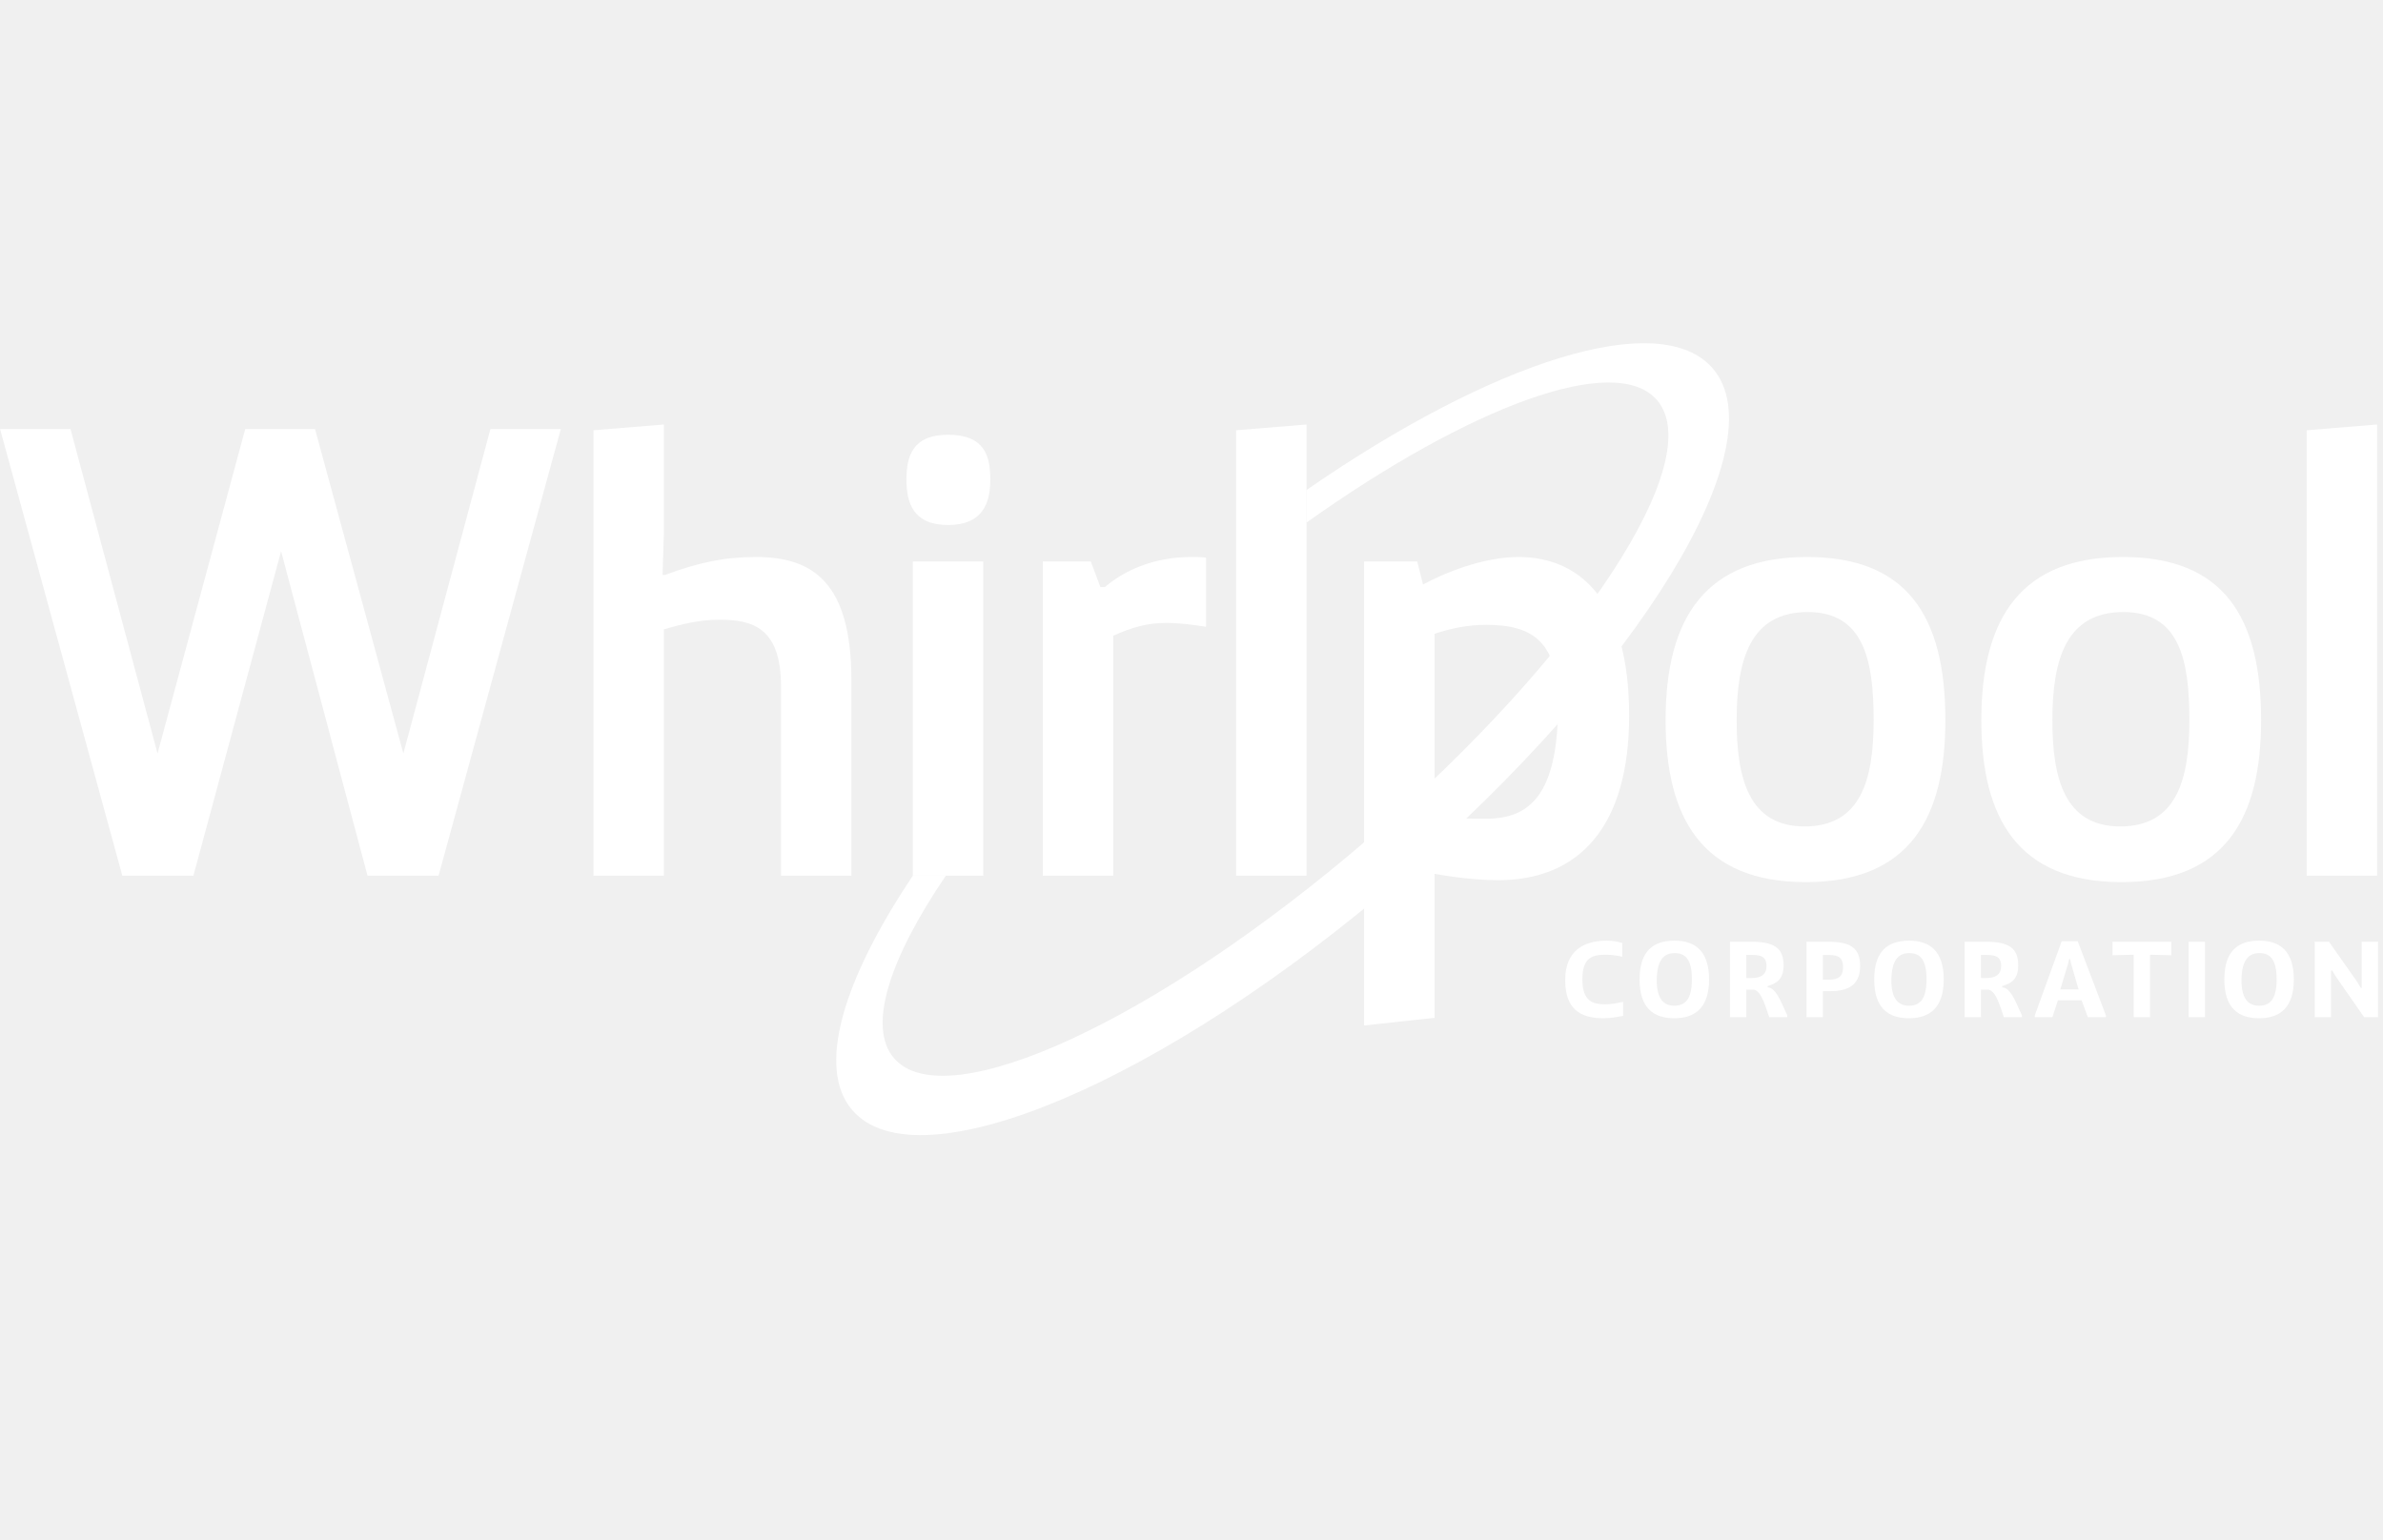
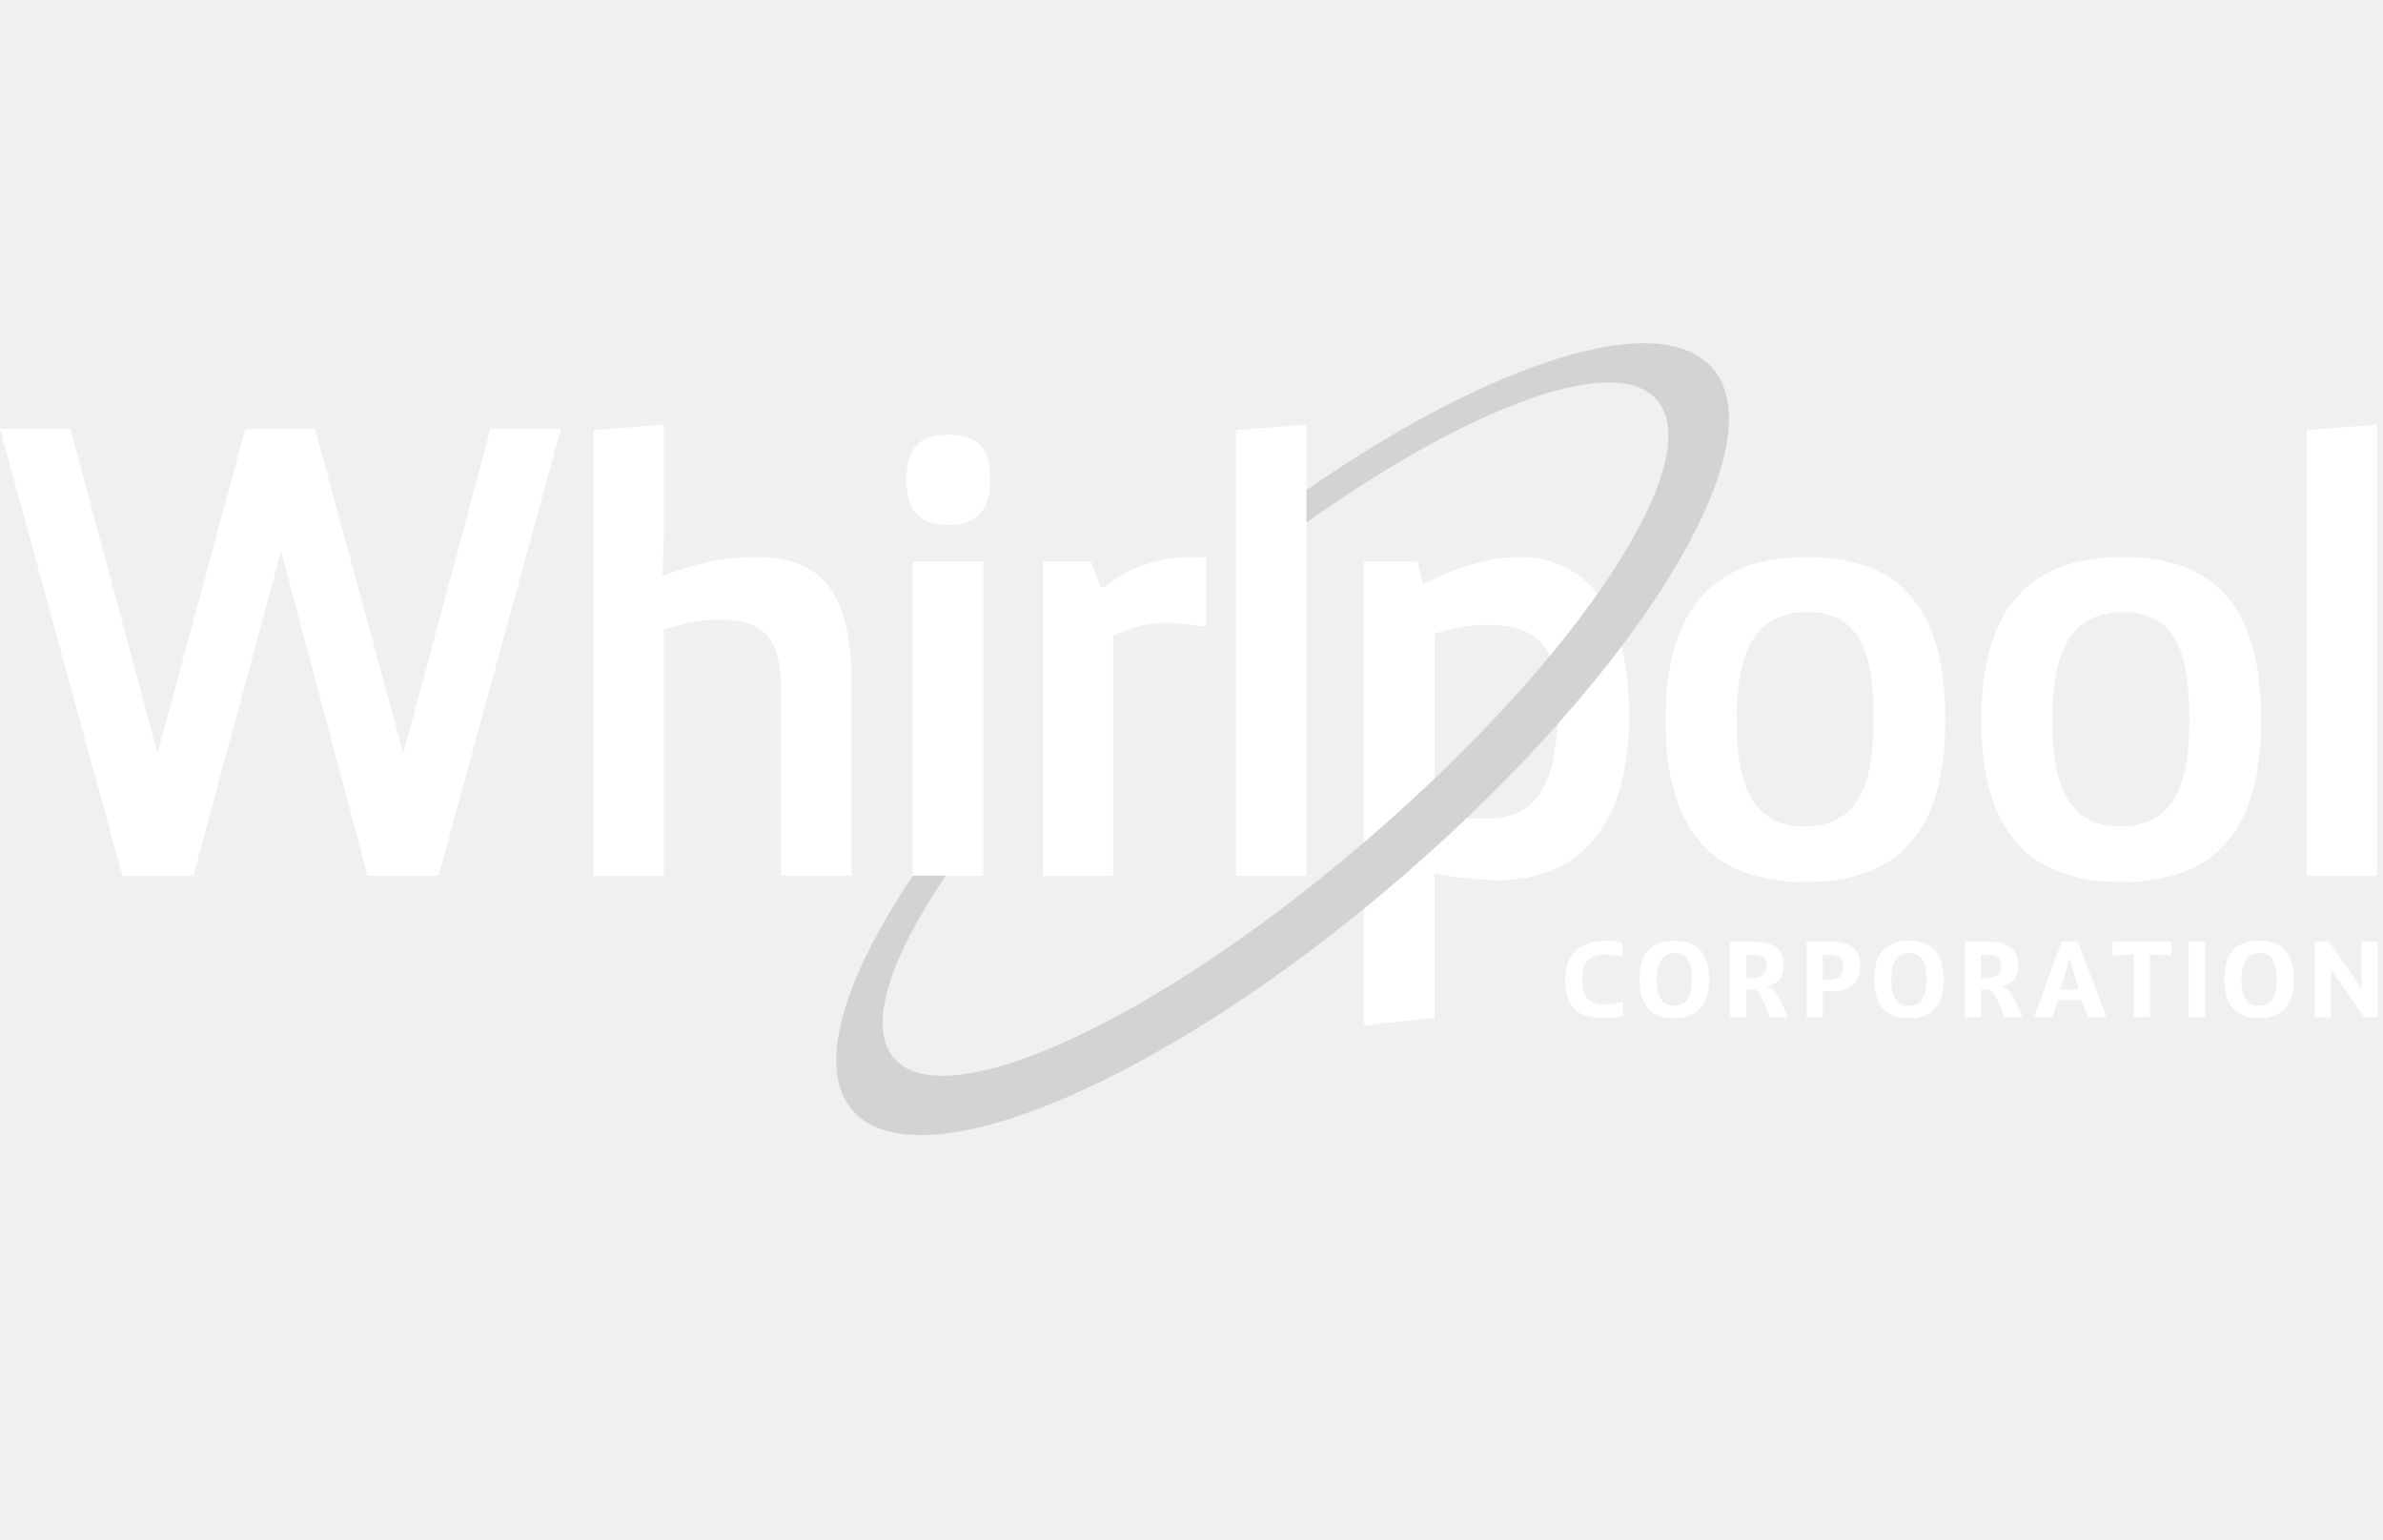
<svg xmlns="http://www.w3.org/2000/svg" width="130" height="84" stroke="null" style="vector-effect: non-scaling-stroke;" preserveAspectRatio="xMidYMid meet" version="1.0">
  <g id="Layer_1">
    <g stroke="null">
      <g stroke="null" fill="white" transform="translate(0 250) scale(0.1 -0.1)">
        <path stroke="null" d="m0.877,-961.237c-0.865,-0.761 -1.154,-4.664 -0.577,-8.852l0.865,-7.519l25.962,0l25.962,0l0,8.566l0,8.566l-25.385,0.286c-19.327,0.19 -25.674,0 -26.828,-1.047z" />
        <path stroke="null" d="m70.109,-961.237c-0.865,-0.761 -1.154,-4.664 -0.577,-8.852l0.865,-7.519l33.751,-0.286l34.039,-0.286l0.577,-30.172l0.865,-30.172l34.616,0l34.616,0l0.865,30.267l0.577,30.172l57.694,0l57.694,0l0.577,-30.172l0.865,-30.267l119.714,0l119.714,0l0,9.042l0,9.042l-82.213,0.286c-61.155,0.19 -82.502,0.476 -84.233,1.428c-2.596,1.333 -2.885,5.996 -0.577,8.947c1.731,2.189 2.308,2.189 70.098,2.38l68.079,0.286l0.865,6.187c0.577,3.331 0,7.139 -0.865,8.281l-1.442,2.189l-67.502,0l-67.502,0l-1.731,2.189c-2.308,2.951 -2.019,7.614 0.577,8.947c1.731,0.952 23.077,1.237 84.233,1.428l82.213,0.286l0,8.566l0,8.566l-247.506,0.286c-205.101,0.19 -247.506,0 -248.948,-1.047z" />
        <path stroke="null" d="m593.102,-960.571c-1.154,-0.381 -2.019,-18.179 -2.019,-39.595l0,-38.929l35.482,0.286l35.193,0.286l1.442,15.229l1.442,15.229l12.981,0.286l13.27,0.286l51.924,-15.134c28.847,-8.281 54.52,-15.419 57.117,-15.705c2.885,-0.381 33.462,-0.666 68.367,-0.666l63.175,0l10.096,6.663l10.096,6.663l80.194,0l79.906,0l10.096,-6.472l10.385,-6.377l36.924,-0.286c20.77,-0.095 38.655,0.19 40.097,0.666c1.731,0.571 -6.635,6.853 -22.501,16.942c-13.846,8.757 -26.251,16.466 -27.404,16.942c-1.154,0.571 -15.577,9.518 -31.732,19.988c-16.443,10.47 -32.02,20.178 -34.328,21.606l-4.615,2.665l-55.386,0l-55.674,0l-6.635,-3.522c-3.75,-1.999 -16.443,-9.613 -27.981,-16.942c-11.539,-7.329 -23.366,-14.563 -25.962,-16.181c-2.596,-1.523 -15,-9.137 -27.404,-16.847c-12.404,-7.805 -23.366,-14.087 -24.52,-14.087c-1.154,0 -17.02,3.998 -34.905,8.852c-18.174,4.759 -40.962,10.946 -50.77,13.516c-10.096,2.665 -18.174,5.425 -18.174,6.187c0,0.761 25.962,9.328 57.694,18.941c31.732,9.613 57.405,17.989 56.828,18.56c-1.154,1.142 -73.271,1.999 -84.81,1.047c-3.462,-0.286 -26.539,-6.948 -51.636,-14.753l-45.29,-14.277l-15.289,0l-15.289,0l-0.865,14.563l-0.865,14.467l-33.462,0.286c-18.174,0.095 -34.039,-0.095 -35.193,-0.381zm465.876,-30.077c13.27,-8.566 24.231,-16.085 24.808,-16.657c0.865,-0.952 -10.962,-1.237 -51.059,-1.237c-37.212,0 -52.213,0.286 -52.213,1.047c0,0.666 8.943,6.758 19.904,13.611c10.962,6.853 21.924,13.896 24.52,15.61c2.596,1.618 6.058,3.046 7.5,3.046c1.731,0 13.558,-6.948 26.539,-15.419z" />
      </g>
    </g>
    <g stroke="null">
      <g stroke="null" id="svg_2" transform="matrix(0.102958 0 0 -0.102958 -841.959 -215.119)">
        <g stroke="null" id="svg_3" transform="translate(0 178.333) scale(0.1 0.1)">
          <path stroke="null" fill-rule="nonzero" fill="white" d="m90377.244,-28061.15c-24.08,-4.652 -66.52,-12.621 -104.29,-12.621c-129.44,0 -202.76,54.43 -202.76,202.762c0,154.058 97.4,208.488 219.95,208.488c37.77,0 63.02,-6.9 82.44,-12.62l0,-72.779c-14.32,4.028 -54.34,10.918 -84.14,10.918c-71.08,0 -127.21,-10.918 -127.21,-131.148c0,-118.609 58.46,-131.762 122.64,-131.762c34.37,0 62.4,6.891 93.37,13.153l0,-74.391" id="svg_24" />
          <path stroke="null" fill-rule="nonzero" fill="white" d="m90741.584,-27867.611c0,106.531 -34.92,139.199 -91.67,139.199c-57.83,0 -92.74,-38.398 -94.53,-139.199c-1.7,-100.801 35,-139.738 92.83,-139.738c57.3,0 93.37,33.218 93.37,139.738zm-277.24,-0.539c0,152.371 73.85,205.629 185.03,205.629c111.1,0 183.25,-56.758 183.25,-205.629c0,-148.332 -72.69,-205.621 -184.41,-205.621c-111.09,0 -183.87,55.512 -183.87,205.621" id="svg_23" />
          <path stroke="null" fill-rule="nonzero" fill="white" d="m91056.684,-27860.72c42.43,0 80.21,12.629 80.21,63.558c0,50.403 -29.72,58.992 -79.04,58.992l-28.03,0l0,-122.55l26.86,0zm-113.33,192.469l111.09,0c122.55,0 172.95,-32.68 172.95,-125.411c0,-75.648 -38.93,-95.699 -84.77,-109.488l0,-6.801l12.09,-2.328c41.79,-15.492 66.42,-95.07 92.2,-144.934l0,-10.828l-95.7,0c-18.89,53.262 -38.94,134.012 -79.04,145.469l-42.35,0l0,-145.469l-86.47,0l0,399.79" id="svg_22" />
          <path stroke="null" fill-rule="nonzero" fill="white" d="m91435.434,-27869.31l31.51,0c50.4,0 75.56,16.031 75.56,65.879c0,50.402 -25.16,64.73 -71.52,64.73l-35.55,0l0,-130.609zm-86.47,201.059l108.85,0c117.99,0 175.19,-26.95 175.19,-129.45c0,-102.59 -68.12,-132.301 -154.06,-132.301l-43.51,0l0,-138.039l-86.47,0l0,399.79" id="svg_21" />
          <path stroke="null" fill-rule="nonzero" fill="white" d="m91984.774,-27867.611c0,106.531 -34.9,139.199 -91.6,139.199c-57.9,0 -92.8,-38.398 -94.6,-139.199c-1.7,-100.801 35,-139.738 92.9,-139.738c57.3,0 93.3,33.218 93.3,139.738zm-277.2,-0.539c0,152.371 73.9,205.629 185,205.629c111.1,0 183.3,-56.758 183.3,-205.629c0,-148.332 -72.7,-205.621 -184.4,-205.621c-111.1,0 -183.9,55.512 -183.9,205.621" id="svg_20" />
          <path stroke="null" fill-rule="nonzero" fill="white" d="m92299.874,-27860.72c42.5,0 80.2,12.629 80.2,63.558c0,50.403 -29.7,58.992 -79,58.992l-28,0l0,-122.55l26.8,0zm-113.3,192.469l111.1,0c122.6,0 173,-32.68 173,-125.411c0,-75.648 -39,-95.699 -84.8,-109.488l0,-6.801l12.1,-2.328c41.8,-15.492 66.4,-95.07 92.2,-144.934l0,-10.828l-95.7,0c-18.9,53.262 -39,134.012 -79.1,145.469l-42.3,0l0,-145.469l-86.5,0l0,399.79" id="svg_19" />
          <path stroke="null" fill-rule="nonzero" fill="white" d="m92790.374,-27920.869l-40.1,138.039l-4.6,22.371l-5.7,0l-4.6,-22.371l-41.8,-138.039l96.8,0zm-232,-138.043l142.7,393.521l84.7,0l149.5,-393.521l0,-9.129l-95.7,0l-33.2,89.34l-125.4,0l-29.3,-89.34l-93.3,0l0,9.129" id="svg_18" />
          <path stroke="null" fill-rule="nonzero" fill="white" d="m93082.574,-27737.002l-112.3,-2.867l0,71.618l311.7,0l0,-71.618l-112.9,2.867l0,-331.039l-86.5,0l0,331.039" id="svg_17" />
          <path stroke="null" fill-rule="nonzero" fill="white" d="m93373.674,-28068.041l0,399.79l86.5,0l0,-399.79l-86.5,0" id="svg_16" />
          <path stroke="null" fill-rule="nonzero" fill="white" d="m93839.874,-27867.611c0,106.531 -34.9,139.199 -91.6,139.199c-57.8,0 -92.8,-38.398 -94.5,-139.199c-1.7,-100.801 34.9,-139.738 92.8,-139.738c57.2,0 93.3,33.218 93.3,139.738zm-277.1,-0.539c0,152.371 73.8,205.629 184.9,205.629c111.1,0 183.3,-56.758 183.3,-205.629c0,-148.332 -72.7,-205.621 -184.4,-205.621c-111.1,0 -183.8,55.512 -183.8,205.621" id="svg_15" />
          <path stroke="null" fill-rule="nonzero" fill="white" d="m94041.674,-27668.251l75.5,0l147.8,-210.188l20.6,-34.383l5.2,0l0,244.571l86.5,0l0,-399.79l-73.9,0l-151.8,218.239l-17.2,29.191l-6.2,0l0,-247.43l-86.5,0l0,399.79" id="svg_14" />
          <path stroke="null" fill-rule="nonzero" fill="white" d="m84748.554,-24950.811l-647.84,-2367.58l-376.46,0l-457.93,1719.73l-464.69,-1719.73l-376.516,0l-647.844,2367.58l373.109,0l461.289,-1719.74l464.692,1719.74l369.7,0l468.1,-1719.74l461.33,1719.74l373.06,0" id="svg_13" />
          <path stroke="null" fill-rule="nonzero" fill="white" d="m84921.284,-24957.621l373.11,30.53l0,-579.99l-6.8,-217.08l13.61,0c172.95,64.45 312.06,94.98 481.65,94.98c301.9,0 505.38,-135.72 505.38,-654.63l0,-1034.58l-373.11,0l0,1004.06c0,312.03 -152.64,352.72 -325.58,352.72c-108.59,0 -200.17,-23.76 -295.15,-50.89l0,-1305.89l-373.11,0l0,2360.77" id="svg_12" />
          <path stroke="null" fill-rule="nonzero" fill="white" d="m86613.714,-25652.951l373.12,0l0,-1665.44l-373.12,0l0,1665.44zm186.56,671.61c193.36,0 223.88,-111.94 223.88,-237.45c0,-125.5 -40.72,-240.85 -223.88,-240.85c-183.15,0 -220.49,115.35 -220.49,240.85c0,125.51 33.93,237.45 220.49,237.45" id="svg_11" />
          <path stroke="null" fill-rule="nonzero" fill="white" d="m87302.204,-25652.951l254.41,0l50.89,-135.67l23.77,0c98.33,84.78 254.32,159.44 457.88,159.44c23.72,0 50.85,0 77.98,-3.41l0,-366.3c-67.78,10.11 -139.03,20.31 -210.28,20.31c-101.79,0 -183.16,-23.72 -281.54,-67.83l0,-1271.98l-373.11,0l0,1665.44" id="svg_10" />
          <path stroke="null" fill-rule="nonzero" fill="white" d="m88326.464,-27318.391l0,2360.77l373.12,30.53l0,-2391.3l-373.12,0" id="svg_9" />
          <path stroke="null" fill-rule="nonzero" fill="white" d="m91704.614,-26494.081c0,315.37 -50.93,573.16 -349.39,573.16c-301.85,0 -376.51,-247.59 -376.51,-573.16c0,-301.88 61.06,-563.1 359.59,-563.1c298.46,0 366.31,247.61 366.31,563.1zm-352.78,864.9c529.14,0 732.74,-312.06 732.74,-864.9c0,-518.96 -190,-858.24 -739.55,-858.24c-549.46,0 -742.82,339.28 -742.82,858.24c0,552.84 220.48,864.9 749.63,864.9" id="svg_8" />
          <path stroke="null" fill-rule="nonzero" fill="white" d="m93377.574,-26494.081c0,315.37 -50.9,573.16 -349.3,573.16c-301.9,0 -376.6,-247.59 -376.6,-573.16c0,-301.88 61.1,-563.1 359.6,-563.1c298.5,0 366.3,247.61 366.3,563.1zm-352.7,864.9c529.1,0 732.7,-312.06 732.7,-864.9c0,-518.96 -190,-858.24 -739.5,-858.24c-549.5,0 -742.9,339.28 -742.9,858.24c0,552.84 220.5,864.9 749.7,864.9" id="svg_7" />
          <path stroke="null" fill-rule="nonzero" fill="white" d="m93999.074,-27318.391l0,2360.77l373.1,30.53l0,-2391.3l-373.1,0" id="svg_6" />
          <path stroke="null" fill-rule="nonzero" fill="white" d="m89377.954,-27009.731c105.1,-3.31 162.83,-6.72 271.33,-6.72c230.59,0 383.32,122.11 383.32,607.2c0,332.38 -135.72,420.47 -379.92,420.47c-94.99,0 -183.16,-16.83 -274.73,-47.44l0,-973.51zm-373.12,1356.83l281.54,0l30.52,-122.11c112,61.05 318.77,145.83 505.42,145.83c339.1,0 586.71,-247.61 586.71,-841.12c0,-583.48 -261.22,-871.81 -695.29,-871.81c-159.79,0 -335.78,33.92 -335.78,33.92l0,-763.139l-373.12,-40.73l0,2459.159" id="svg_5" />
-           <path stroke="null" fill-rule="nonzero" fill="white" d="m90851.954,-24629.621c-279.02,323.29 -1164.36,39.12 -2152.37,-644.69l0,-172.32c870.12,618.5 1637.15,903.88 1856.83,649.34c274.28,-317.81 -408.02,-1357.34 -1524.18,-2320.58c-1116.25,-963.299 -2243.89,-1485.599 -2518.13,-1167.771c-142.44,165.082 -26.29,524.812 274.24,967.251l-174.69,0c-372.13,-554.95 -511.62,-1021.2 -320.56,-1242.599c348.31,-403.641 1651.18,148.578 2909.76,1234.629c1258.45,1086.05 1997.37,2293.13 1649.1,2696.74" id="svg_4" />
+           <path stroke="null" fill-rule="nonzero" fill="lightgray" d="m90851.954,-24629.621c-279.02,323.29 -1164.36,39.12 -2152.37,-644.69l0,-172.32c870.12,618.5 1637.15,903.88 1856.83,649.34c274.28,-317.81 -408.02,-1357.34 -1524.18,-2320.58c-1116.25,-963.299 -2243.89,-1485.599 -2518.13,-1167.771c-142.44,165.082 -26.29,524.812 274.24,967.251l-174.69,0c-372.13,-554.95 -511.62,-1021.2 -320.56,-1242.599c348.31,-403.641 1651.18,148.578 2909.76,1234.629c1258.45,1086.05 1997.37,2293.13 1649.1,2696.74" id="svg_4" />
        </g>
      </g>
    </g>
  </g>
</svg>
